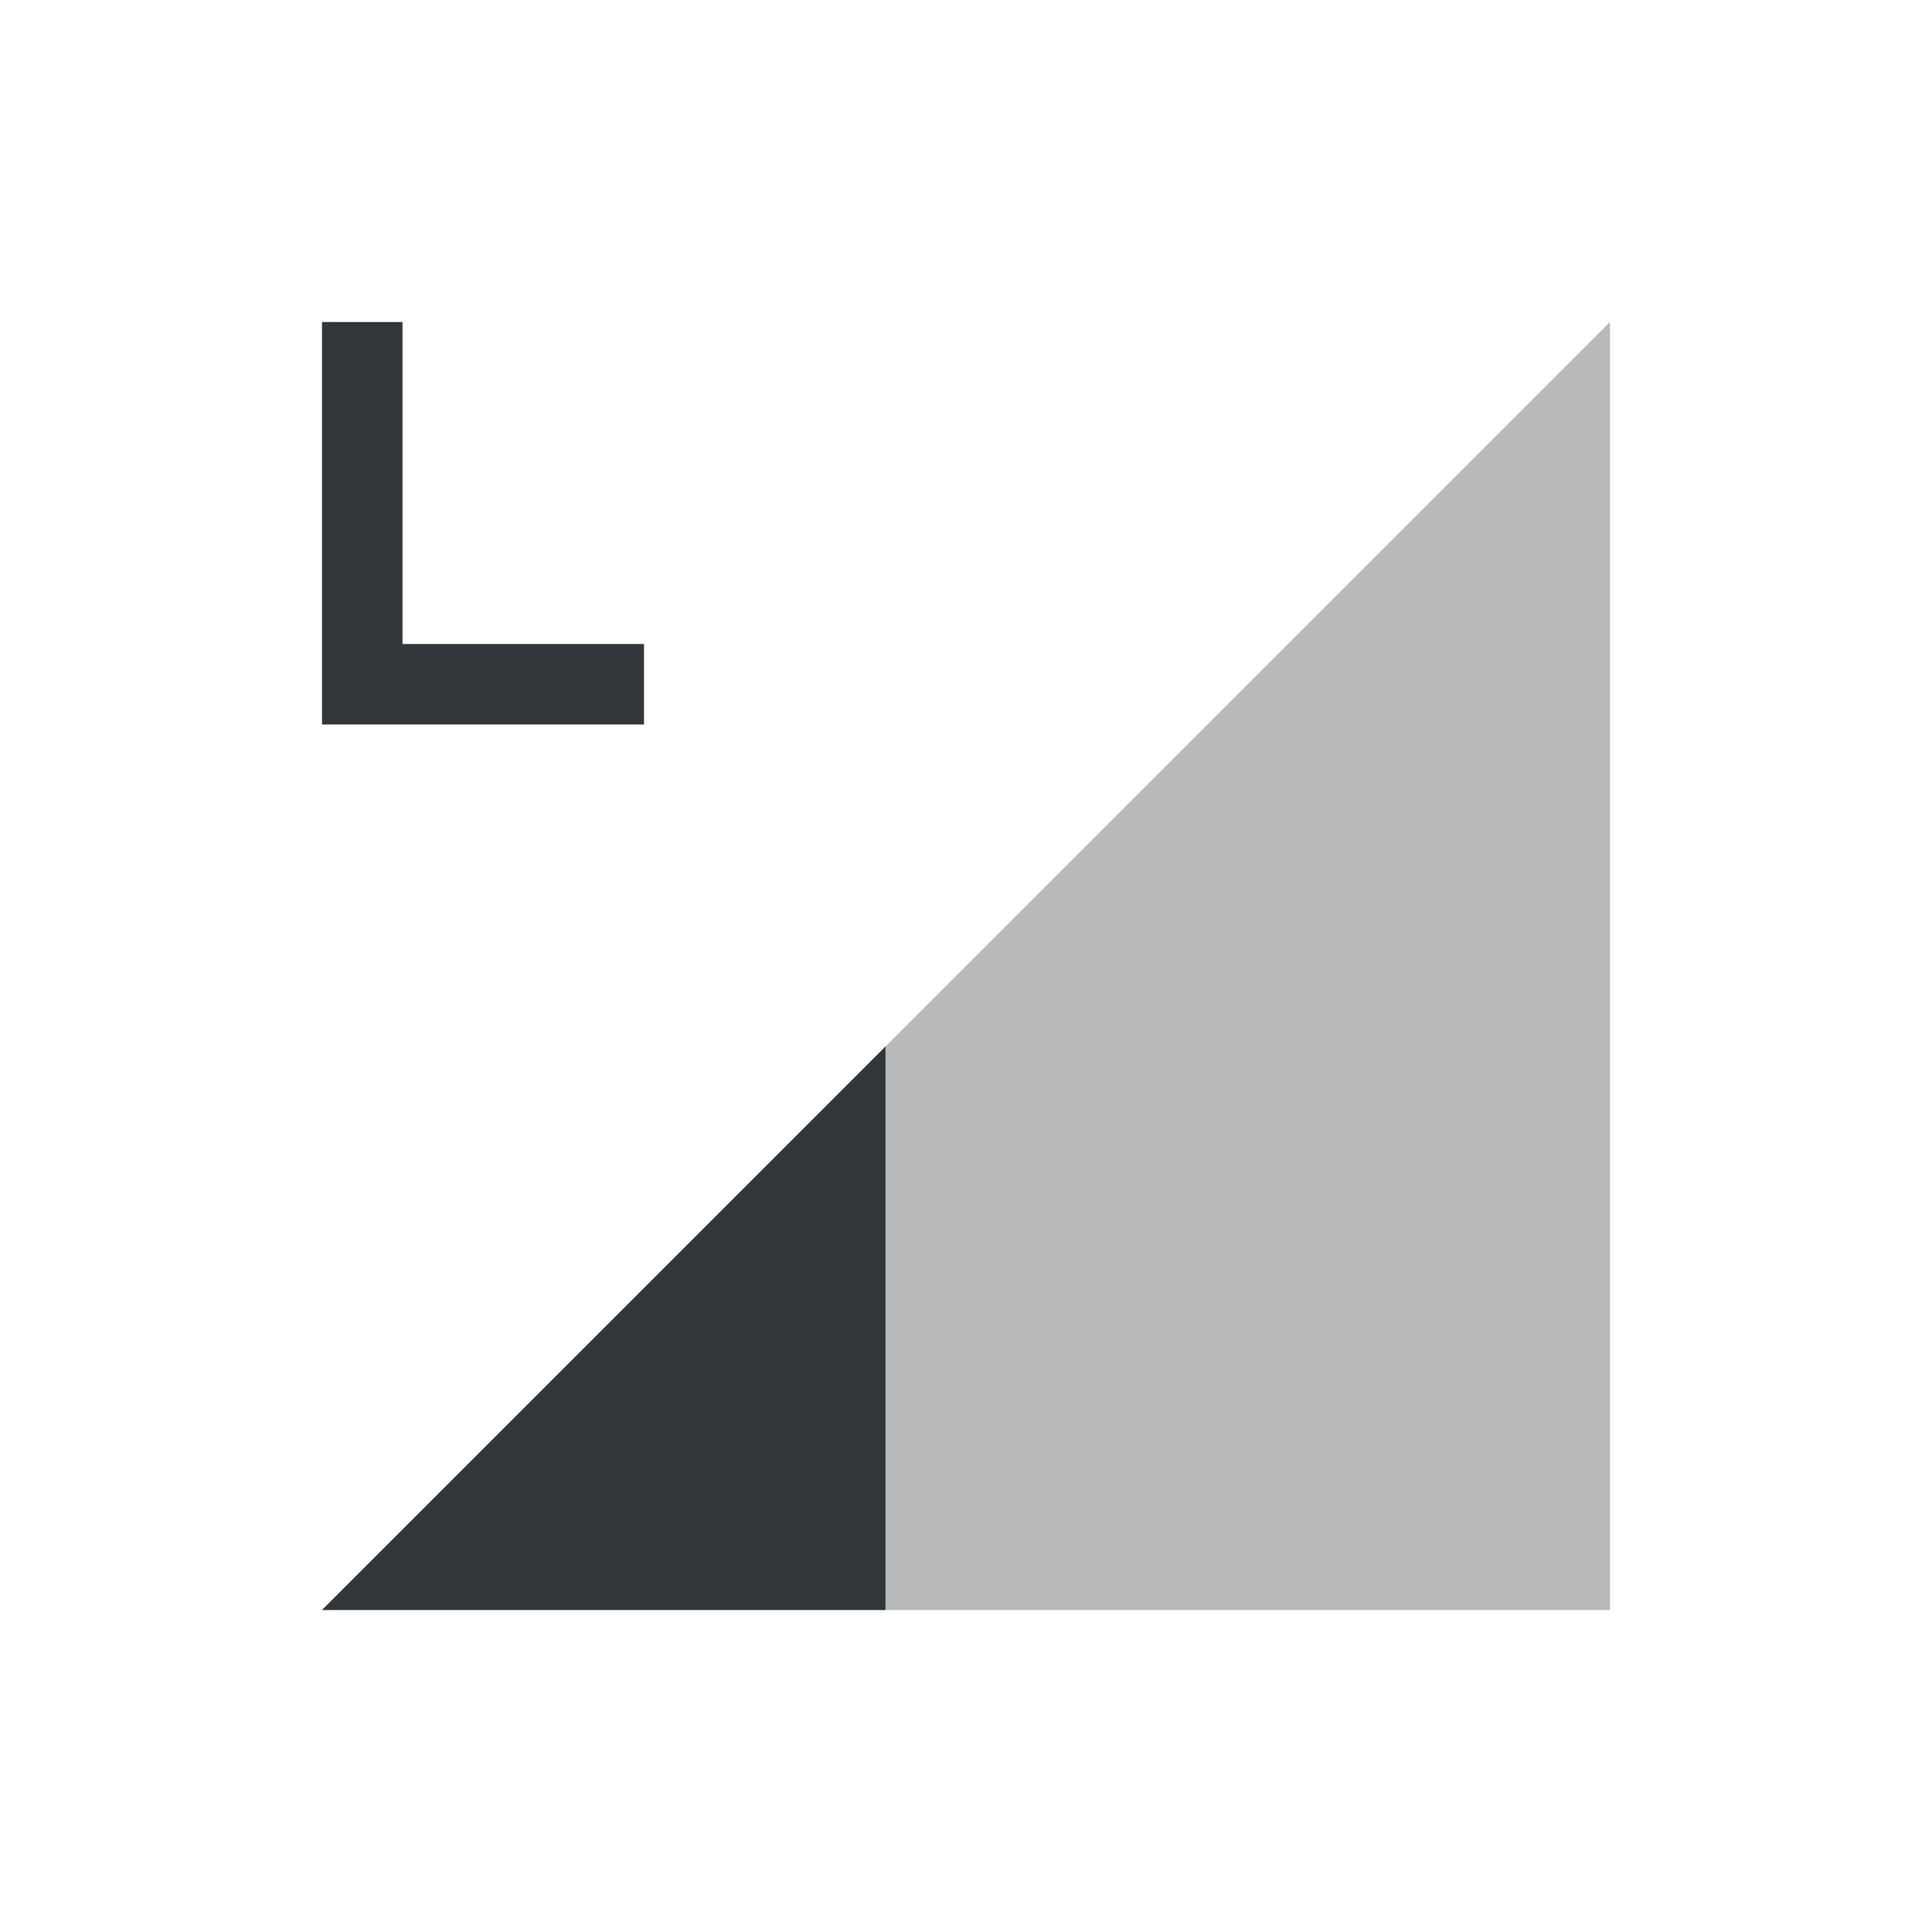
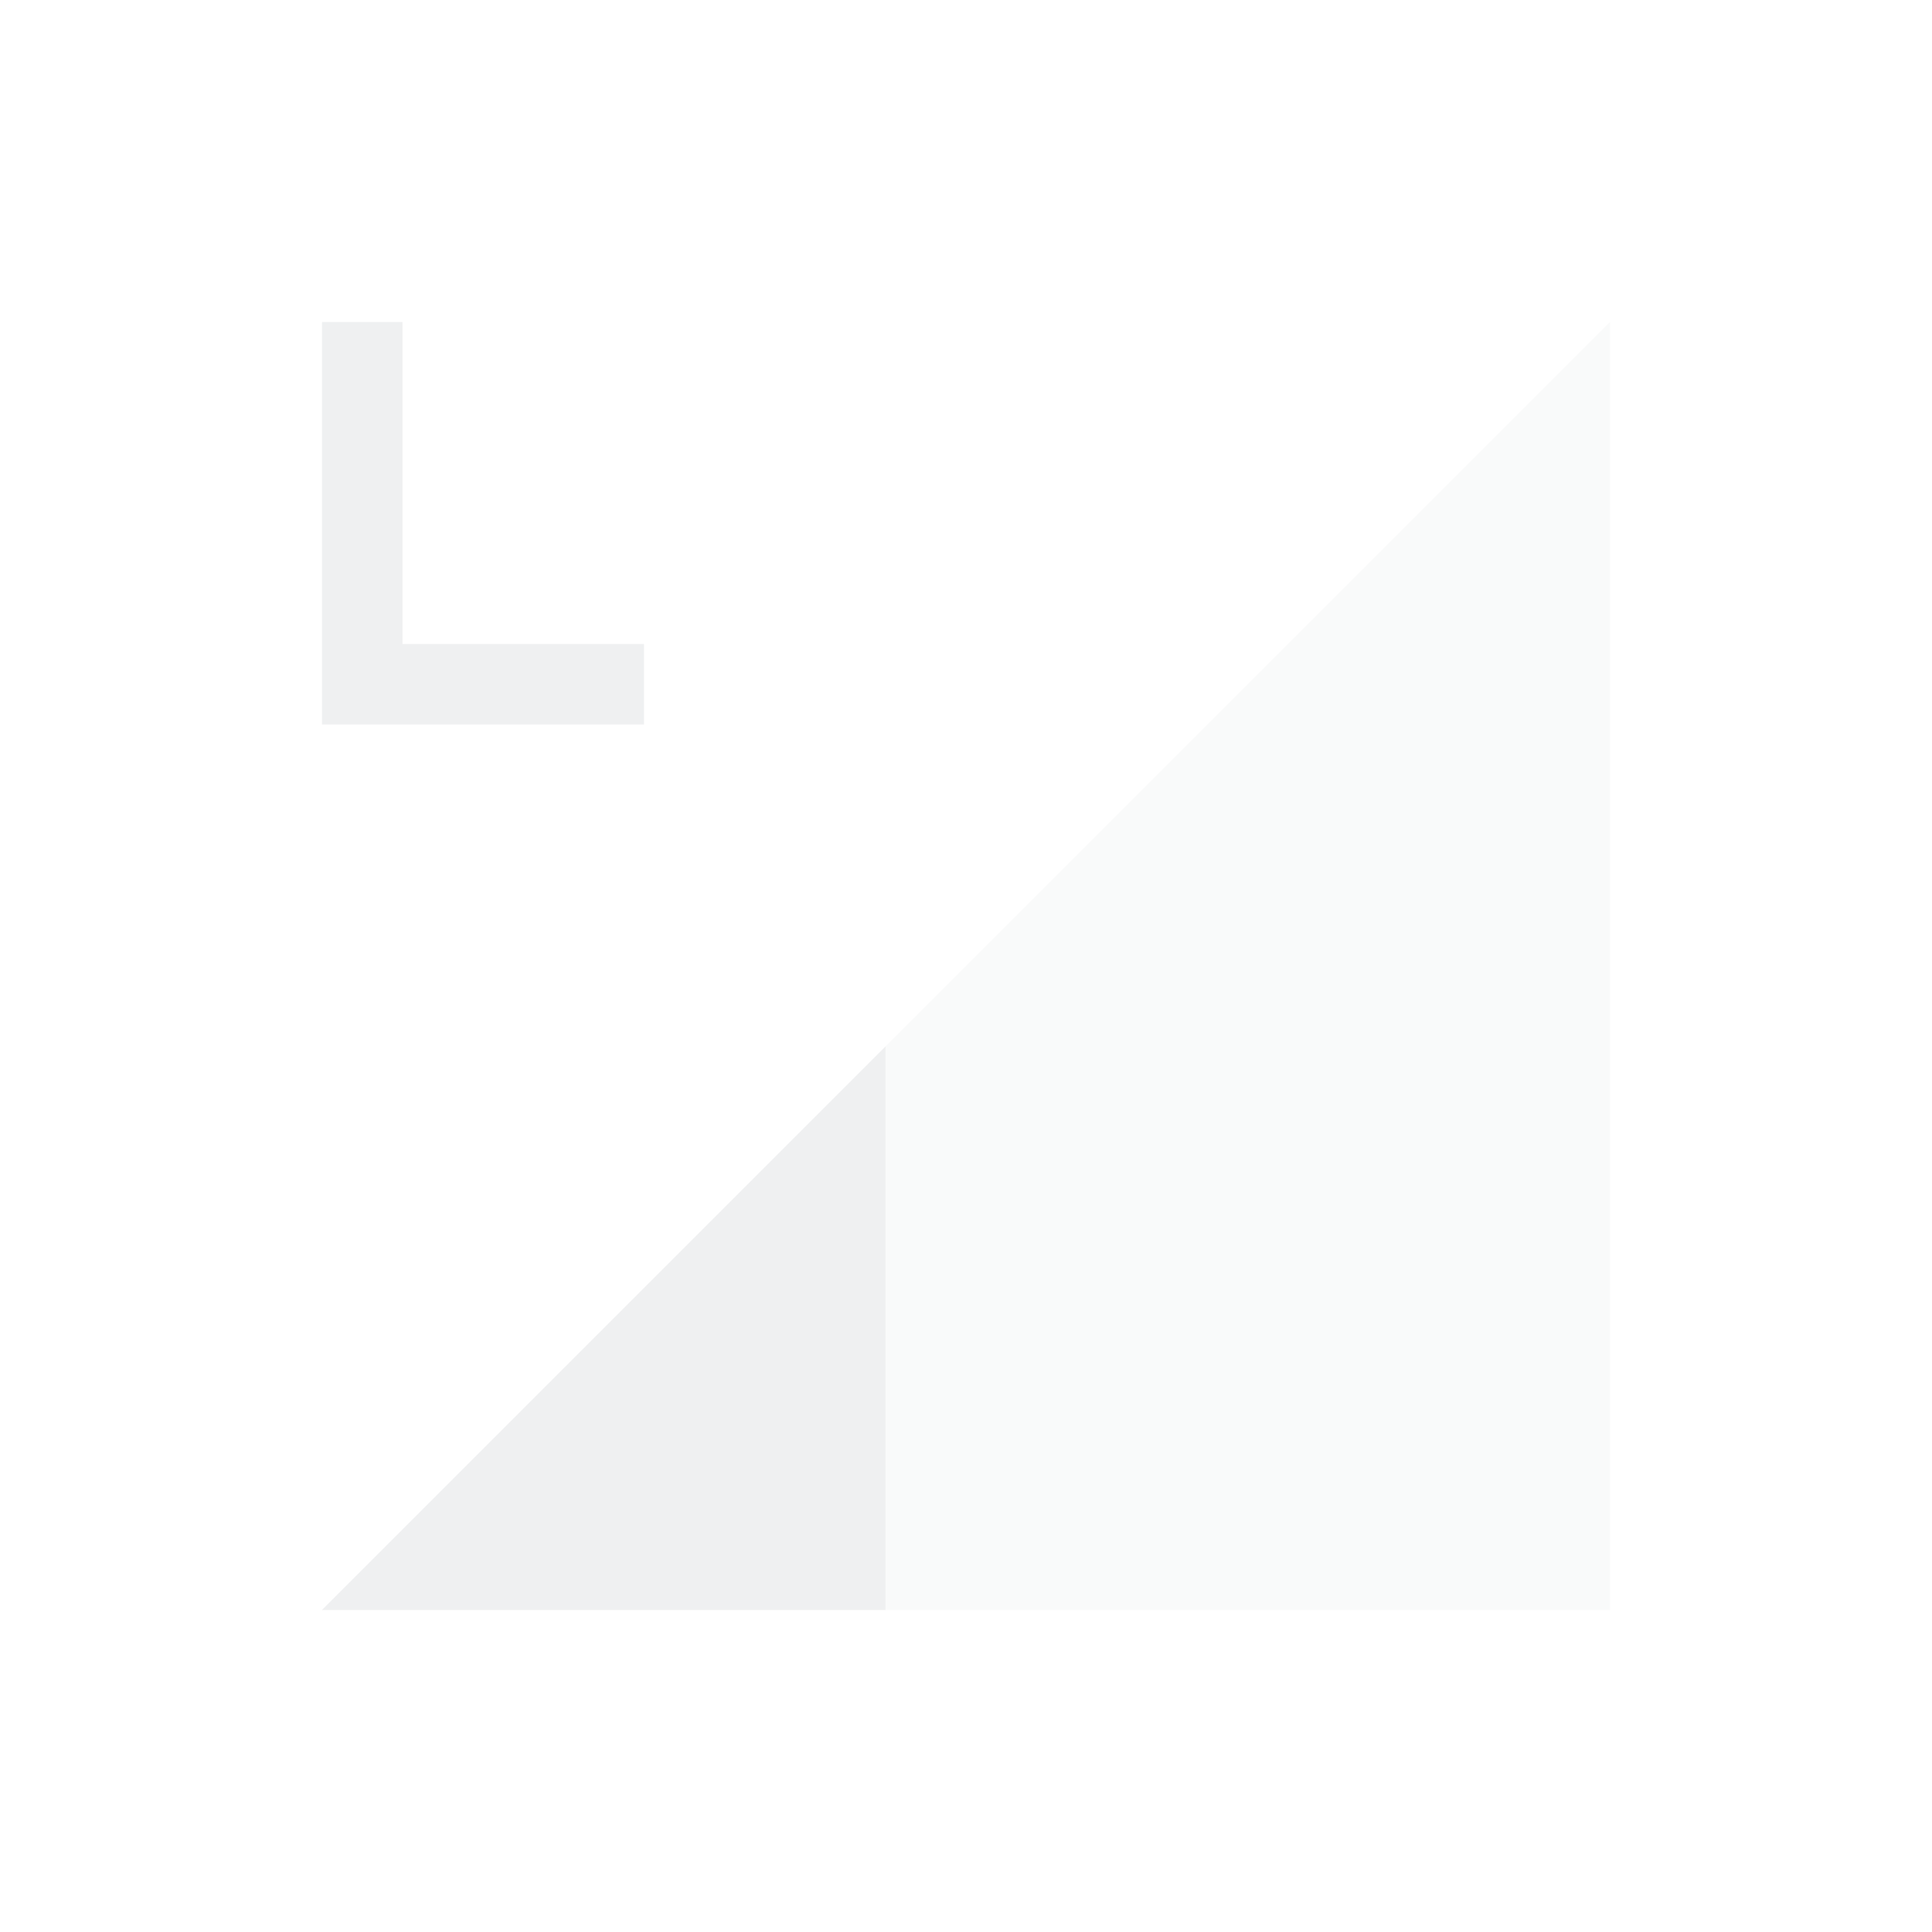
<svg xmlns="http://www.w3.org/2000/svg" height="24" width="24" viewBox="0 0 24 24">
  <defs id="defs4157">
    <style id="current-color-scheme" type="text/css">
      .ColorScheme-Text {
-         color:#31363b;
+         color:#eff0f1;
      }
    </style>
  </defs>
  <g transform="translate(1,1)">
    <path class="ColorScheme-Text" d="M 3,19 19,3 v 16 z" style="opacity:0.35;fill:currentColor;fill-opacity:1;fill-rule:evenodd;stroke:none;stroke-width:1px;stroke-linecap:butt;stroke-linejoin:miter;stroke-opacity:1" id="path4330" />
    <path class="ColorScheme-Text" d="M 10,12 3,19 h 7 z" style="fill:currentColor;fill-opacity:1;fill-rule:evenodd;stroke:none;stroke-width:1px;stroke-linecap:butt;stroke-linejoin:miter;stroke-opacity:1" id="path4317" />
    <path class="ColorScheme-Text" id="path6025" d="M 3,3 V 7 8 H 7 V 7 H 4 V 3 Z" style="fill:currentColor;fill-opacity:1;stroke:none" />
  </g>
</svg>
